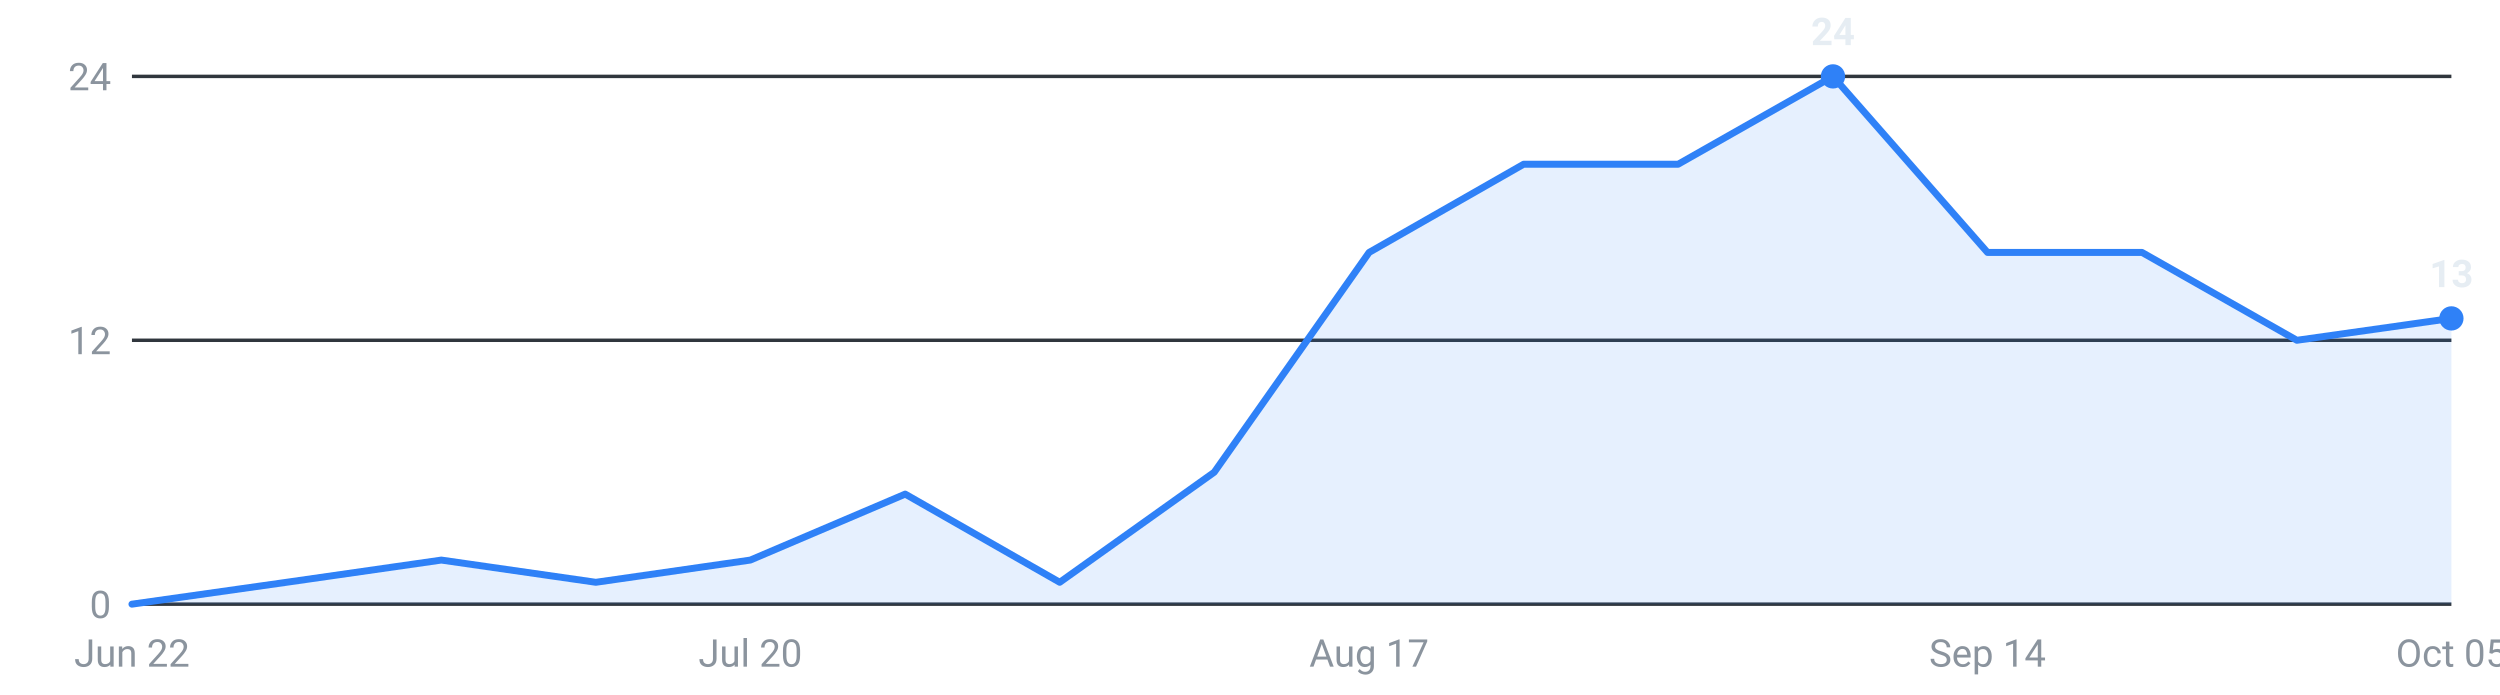
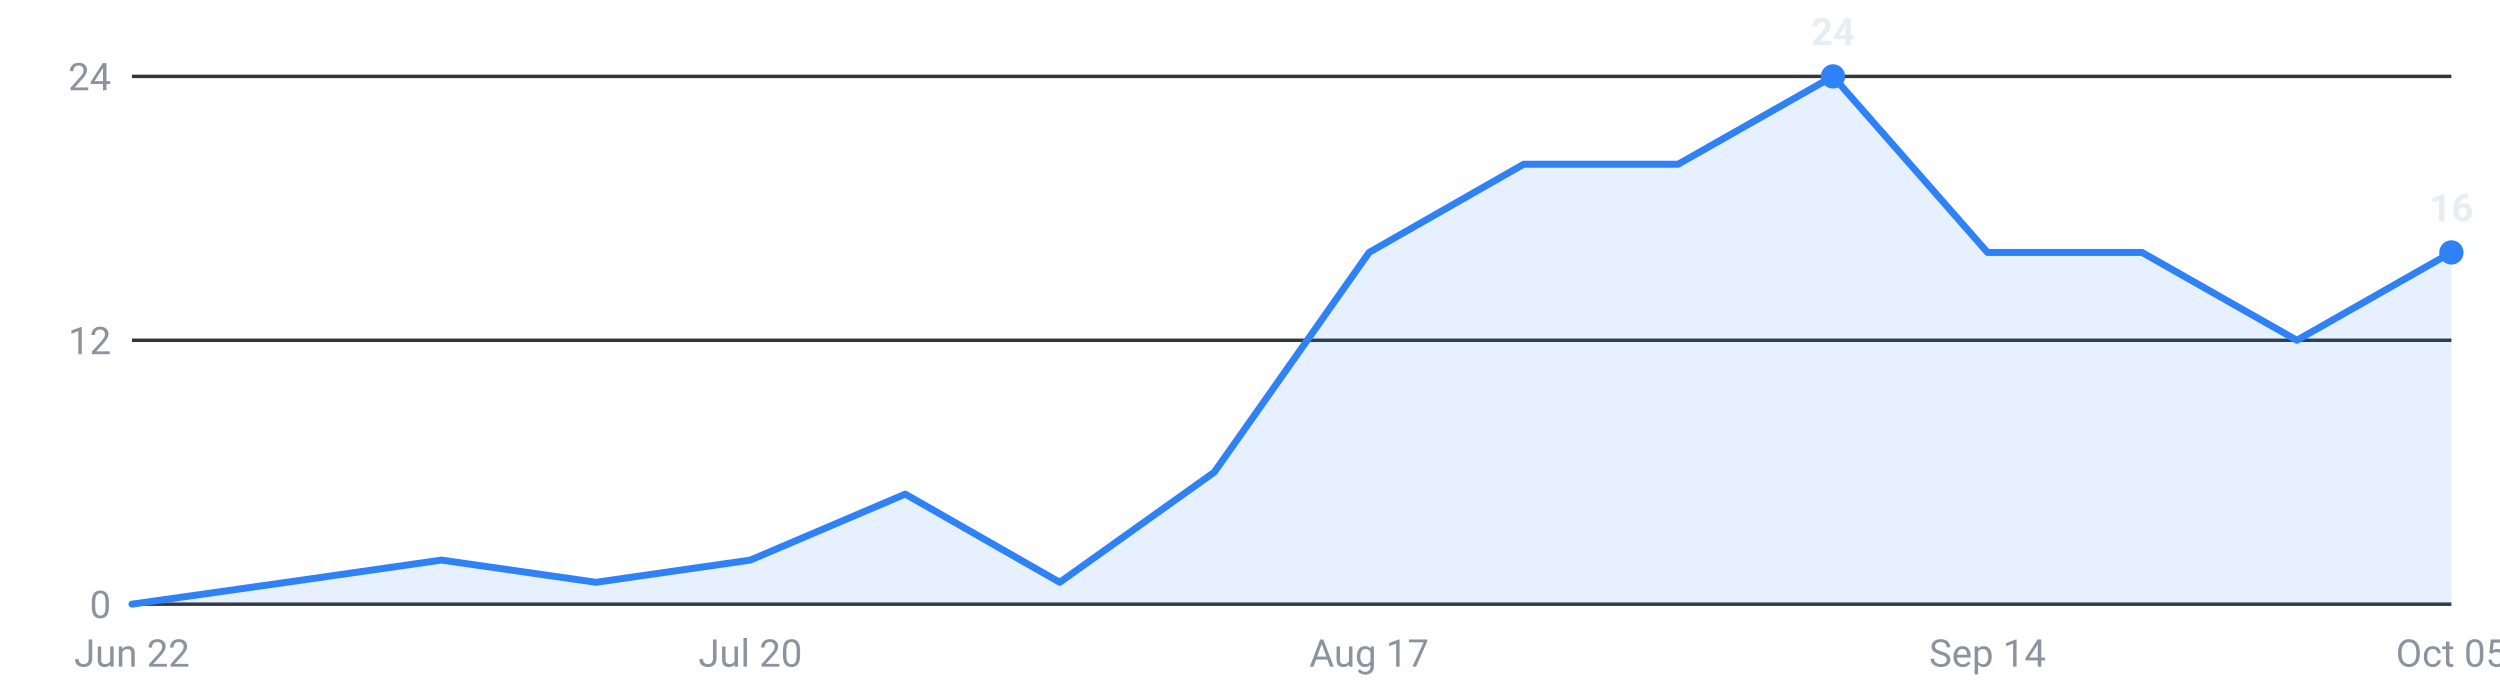
<svg xmlns="http://www.w3.org/2000/svg" viewBox="0 0 720 200" width="720" height="200" role="img" aria-label="Internships posted per week, last 16 weeks">
  <g font-family="-apple-system,Segoe UI,Roboto,sans-serif" font-size="11">
    <line x1="38" y1="174.0" x2="706" y2="174.0" stroke="#30363d" stroke-width="1" />
    <text x="32" y="178.0" text-anchor="end" fill="#8b949e">0</text>
    <line x1="38" y1="98.0" x2="706" y2="98.0" stroke="#30363d" stroke-width="1" />
    <text x="32" y="102.0" text-anchor="end" fill="#8b949e">12</text>
    <line x1="38" y1="22.0" x2="706" y2="22.0" stroke="#30363d" stroke-width="1" />
    <text x="32" y="26.0" text-anchor="end" fill="#8b949e">24</text>
-     <path d="M38.0,174 L38.0,174.0 L82.5,167.7 L127.1,161.3 L171.6,167.7 L216.1,161.3 L260.7,142.3 L305.2,167.7 L349.7,136.0 L394.3,72.7 L438.8,47.3 L483.3,47.3 L527.9,22.0 L572.4,72.7 L616.9,72.7 L661.5,98.0 L706.0,91.7 L706.0,174 Z" fill="#2f81f7" fill-opacity="0.12" />
-     <polyline points="38.0,174.0 82.5,167.7 127.1,161.3 171.6,167.7 216.1,161.3 260.7,142.3 305.2,167.7 349.7,136.0 394.3,72.7 438.8,47.3 483.3,47.3 527.9,22.0 572.4,72.7 616.9,72.7 661.5,98.0 706.0,91.7" fill="none" stroke="#2f81f7" stroke-width="2" stroke-linejoin="round" stroke-linecap="round" />
+     <path d="M38.0,174 L38.0,174.0 L82.5,167.7 L127.1,161.3 L171.6,167.7 L216.1,161.3 L260.7,142.3 L305.2,167.7 L349.7,136.0 L394.3,72.7 L438.8,47.3 L483.3,47.3 L527.9,22.0 L572.4,72.7 L616.9,72.7 L661.5,98.0 L706.0,72.7 L706.0,174 Z" fill="#2f81f7" fill-opacity="0.12" />
+     <polyline points="38.0,174.0 82.5,167.7 127.1,161.3 171.6,167.7 216.1,161.3 260.7,142.3 305.2,167.7 349.7,136.0 394.3,72.7 438.8,47.3 483.3,47.3 527.9,22.0 572.4,72.7 616.9,72.7 661.5,98.0 706.0,72.7" fill="none" stroke="#2f81f7" stroke-width="2" stroke-linejoin="round" stroke-linecap="round" />
    <circle cx="527.9" cy="22.0" r="3.5" fill="#2f81f7" />
    <text x="527.9" y="13.0" text-anchor="middle" fill="#e6edf3" font-weight="600">24</text>
-     <circle cx="706.0" cy="91.7" r="3.5" fill="#2f81f7" />
-     <text x="706.0" y="82.7" text-anchor="middle" fill="#e6edf3" font-weight="600">13</text>
+     <circle cx="706.0" cy="72.7" r="3.5" fill="#2f81f7" />
+     <text x="706.0" y="63.7" text-anchor="middle" fill="#e6edf3" font-weight="600">16</text>
    <text x="38.0" y="192" text-anchor="middle" fill="#8b949e">Jun 22</text>
    <text x="216.1" y="192" text-anchor="middle" fill="#8b949e">Jul 20</text>
    <text x="394.3" y="192" text-anchor="middle" fill="#8b949e">Aug 17</text>
    <text x="572.4" y="192" text-anchor="middle" fill="#8b949e">Sep 14</text>
    <text x="706.0" y="192" text-anchor="middle" fill="#8b949e">Oct 05</text>
  </g>
</svg>
